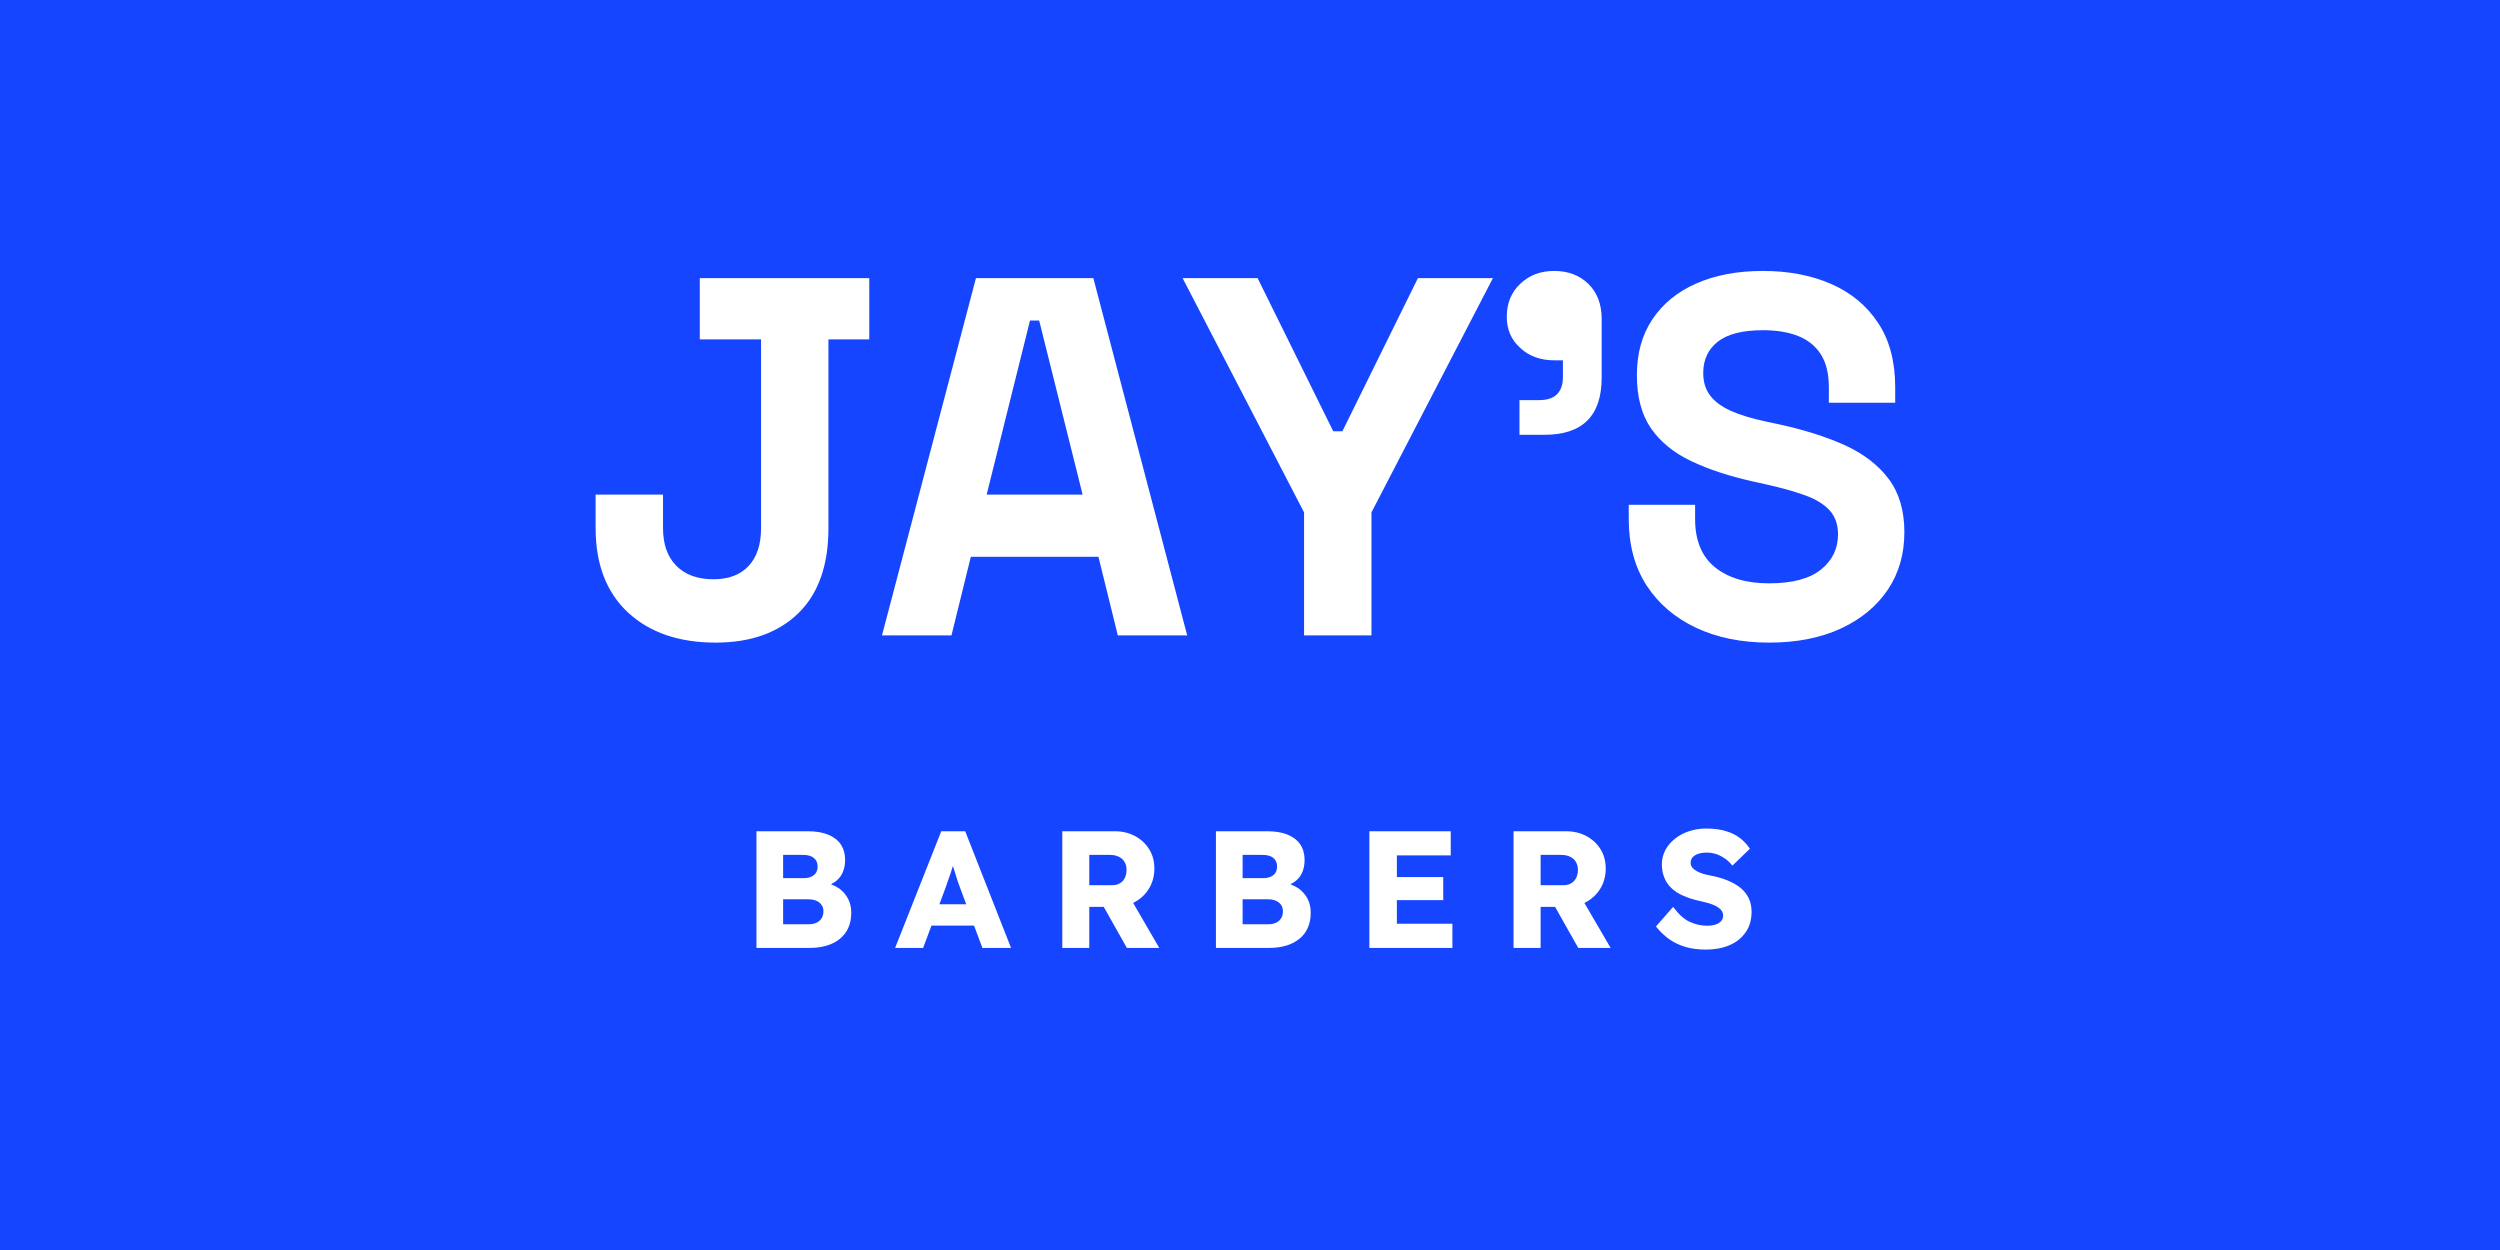
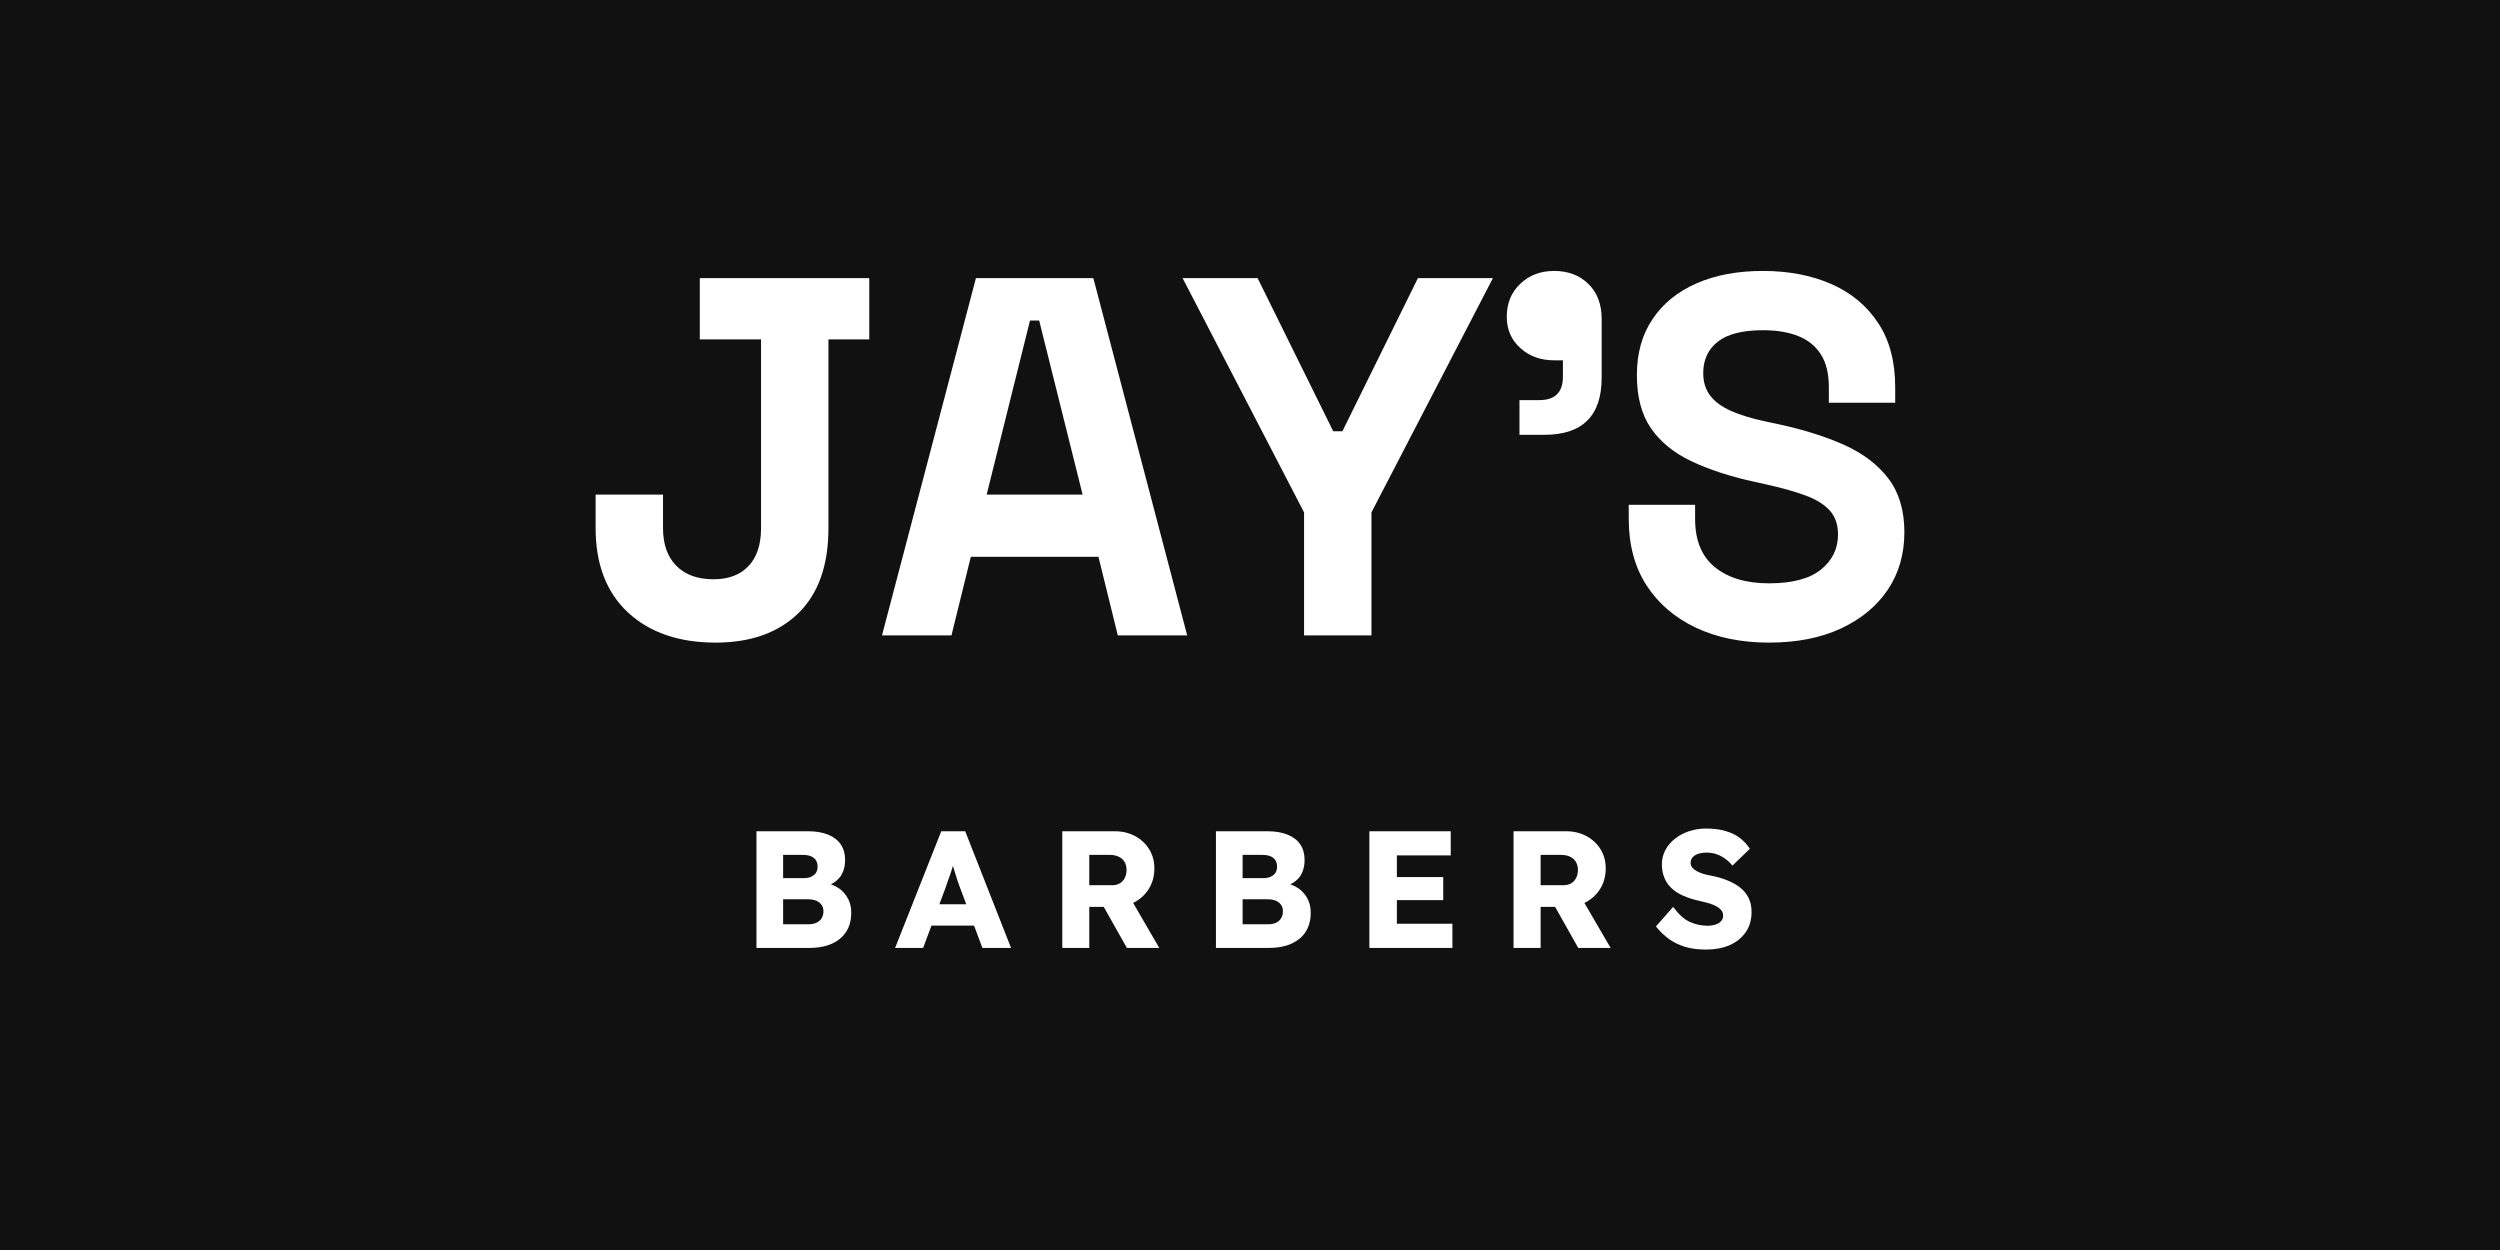
<svg xmlns="http://www.w3.org/2000/svg" width="240" height="120" viewBox="0 0 240 120">
-   <rect width="240" height="120" fill="#1645ff" />
+   <rect width="240" height="120" fill="#111111" />
  <path d="M68.70 61.69Q63.41 61.69 60.29 58.80Q57.18 55.90 57.18 50.71L57.18 47.48L63.65 47.48L63.65 50.71Q63.65 53.01 64.92 54.31Q66.20 55.61 68.50 55.61Q70.66 55.61 71.86 54.34Q73.06 53.06 73.06 50.71L73.06 32.58L67.18 32.58L67.18 26.70L83.45 26.70L83.45 32.58L79.53 32.58L79.53 50.71Q79.53 56.05 76.64 58.87Q73.74 61.69 68.70 61.69M91.34 61L84.67 61L93.69 26.70L104.96 26.70L113.97 61L107.31 61L105.45 53.45L93.20 53.45L91.34 61M98.88 30.77L94.72 47.48L103.93 47.48L99.76 30.77M131.66 61L125.19 61L125.19 49.19L113.53 26.70L120.73 26.70L127.99 41.40L128.87 41.40L136.12 26.70L143.32 26.70L131.66 49.19M148.27 41.74L145.87 41.74L145.87 38.41L147.78 38.41Q150.04 38.41 150.04 36.16L150.04 34.59L149.20 34.59Q147.24 34.59 145.95 33.41Q144.65 32.24 144.65 30.42Q144.65 28.46 145.95 27.24Q147.24 26.01 149.20 26.01Q151.21 26.01 152.49 27.26Q153.76 28.51 153.76 30.62L153.76 36.25Q153.76 41.74 148.27 41.74M169.83 61.69Q165.86 61.69 162.83 60.27Q159.79 58.84 158.07 56.20Q156.36 53.55 156.36 49.83L156.36 48.46L162.73 48.46L162.73 49.83Q162.73 52.91 164.64 54.46Q166.55 56 169.83 56Q173.17 56 174.81 54.68Q176.45 53.36 176.45 51.30Q176.45 49.88 175.64 48.99Q174.83 48.11 173.29 47.55Q171.74 46.99 169.54 46.50L168.41 46.25Q164.88 45.47 162.36 44.27Q159.84 43.07 158.49 41.11Q157.14 39.15 157.14 36.01Q157.14 32.87 158.64 30.64Q160.13 28.41 162.85 27.21Q165.57 26.01 169.25 26.01Q172.92 26.01 175.79 27.26Q178.65 28.51 180.29 30.99Q181.94 33.46 181.94 37.19L181.94 38.66L175.57 38.66L175.57 37.19Q175.57 35.23 174.81 34.03Q174.05 32.83 172.63 32.26Q171.21 31.70 169.25 31.70Q166.31 31.70 164.91 32.80Q163.51 33.90 163.51 35.81Q163.51 37.09 164.17 37.97Q164.84 38.85 166.16 39.44Q167.48 40.03 169.54 40.47L170.67 40.71Q174.34 41.50 177.06 42.72Q179.78 43.95 181.30 45.96Q182.82 47.97 182.82 51.10Q182.82 54.24 181.23 56.61Q179.63 58.99 176.72 60.34Q173.80 61.69 169.83 61.69" fill="#ffffff" />
  <path d="M77.72 91L72.62 91L72.62 79.80L77.56 79.80Q78.71 79.80 79.51 80.13Q80.31 80.46 80.72 81.07Q81.13 81.69 81.13 82.55Q81.13 83.51 80.66 84.17Q80.31 84.63 79.77 84.89Q80.20 85.05 80.57 85.30Q81.11 85.70 81.42 86.29Q81.72 86.87 81.72 87.61Q81.72 88.46 81.43 89.09Q81.14 89.72 80.60 90.15Q80.06 90.58 79.33 90.79Q78.60 91 77.72 91M75.18 86.33L75.18 88.73L77.62 88.73Q78.07 88.73 78.38 88.58Q78.70 88.44 78.87 88.16Q79.05 87.88 79.05 87.48Q79.05 87.11 78.86 86.86Q78.68 86.60 78.34 86.46Q78.01 86.33 77.54 86.33L75.18 86.33M75.18 82.07L75.18 84.30L77.18 84.30Q77.59 84.30 77.89 84.16Q78.18 84.02 78.34 83.78Q78.49 83.53 78.49 83.18Q78.49 82.66 78.14 82.37Q77.78 82.07 77.08 82.07M88.62 91L85.93 91L90.36 79.80L92.66 79.80L97.06 91L94.31 91L93.51 88.86L89.42 88.86L88.62 91M90.18 86.81L92.76 86.81L92.20 85.32Q92.07 84.98 91.94 84.60Q91.82 84.22 91.69 83.80Q91.58 83.46 91.48 83.13Q91.37 83.48 91.27 83.80Q91.14 84.18 91 84.56Q90.86 84.94 90.73 85.34M104.57 91L101.98 91L101.98 79.80L107.02 79.80Q108.09 79.80 108.96 80.26Q109.83 80.73 110.33 81.54Q110.82 82.34 110.82 83.37Q110.82 84.42 110.33 85.26Q109.83 86.10 108.97 86.58Q108.87 86.63 108.78 86.68L111.29 91L108.18 91L105.96 87.06L104.57 87.06L104.57 91M104.57 82.07L104.57 84.98L106.78 84.98Q107.19 84.98 107.50 84.80Q107.82 84.62 107.98 84.28Q108.15 83.94 108.15 83.51Q108.15 83.08 107.96 82.75Q107.77 82.42 107.41 82.25Q107.05 82.07 106.54 82.07M121.83 91L116.73 91L116.73 79.80L121.67 79.80Q122.82 79.80 123.62 80.13Q124.42 80.46 124.83 81.07Q125.24 81.69 125.24 82.55Q125.24 83.51 124.78 84.17Q124.42 84.63 123.88 84.89Q124.31 85.05 124.68 85.30Q125.22 85.70 125.53 86.29Q125.83 86.87 125.83 87.61Q125.83 88.46 125.54 89.09Q125.26 89.72 124.71 90.15Q124.17 90.58 123.44 90.79Q122.71 91 121.83 91M119.29 86.33L119.29 88.73L121.74 88.73Q122.18 88.73 122.50 88.58Q122.81 88.44 122.98 88.16Q123.16 87.88 123.16 87.48Q123.16 87.11 122.98 86.86Q122.79 86.60 122.46 86.46Q122.12 86.33 121.66 86.33L119.29 86.33M119.29 82.07L119.29 84.30L121.29 84.30Q121.70 84.30 122 84.16Q122.30 84.02 122.45 83.78Q122.60 83.53 122.60 83.18Q122.60 82.66 122.25 82.37Q121.90 82.07 121.19 82.07M139.43 91L131.46 91L131.46 79.80L139.27 79.80L139.27 82.12L134.10 82.12L134.10 84.20L138.55 84.20L138.55 86.41L134.10 86.41L134.10 88.68L139.43 88.68M147.90 91L145.30 91L145.30 79.80L150.34 79.80Q151.42 79.80 152.29 80.26Q153.16 80.73 153.66 81.54Q154.15 82.34 154.15 83.37Q154.15 84.42 153.66 85.26Q153.16 86.10 152.30 86.58Q152.20 86.63 152.10 86.68L154.62 91L151.51 91L149.29 87.06L147.90 87.06L147.90 91M147.90 82.07L147.90 84.98L150.10 84.98Q150.52 84.98 150.83 84.80Q151.14 84.62 151.31 84.28Q151.48 83.94 151.48 83.51Q151.48 83.08 151.29 82.75Q151.10 82.42 150.74 82.25Q150.38 82.07 149.86 82.07M163.77 91.16Q162.66 91.16 161.78 90.90Q160.89 90.63 160.20 90.13Q159.51 89.62 158.97 88.94L160.62 87.06Q161.42 88.14 162.22 88.50Q163.03 88.87 163.90 88.87Q164.33 88.87 164.68 88.76Q165.03 88.65 165.22 88.43Q165.42 88.22 165.42 87.90Q165.42 87.66 165.30 87.46Q165.18 87.27 164.97 87.13Q164.76 86.98 164.47 86.86Q164.18 86.74 163.86 86.66Q163.54 86.57 163.21 86.50Q162.28 86.30 161.59 85.99Q160.90 85.69 160.45 85.25Q159.99 84.81 159.77 84.24Q159.54 83.67 159.54 82.97Q159.54 82.22 159.89 81.58Q160.23 80.95 160.82 80.50Q161.40 80.04 162.17 79.79Q162.94 79.54 163.77 79.54Q164.87 79.54 165.66 79.78Q166.46 80.01 167.02 80.44Q167.59 80.87 167.99 81.48L166.31 83.10Q165.98 82.68 165.58 82.41Q165.19 82.14 164.75 81.99Q164.31 81.85 163.85 81.85Q163.37 81.85 163.02 81.97Q162.68 82.09 162.49 82.30Q162.30 82.52 162.30 82.82Q162.30 83.10 162.46 83.29Q162.62 83.48 162.89 83.63Q163.16 83.78 163.51 83.89Q163.86 83.99 164.25 84.06Q165.13 84.23 165.84 84.52Q166.55 84.81 167.07 85.22Q167.59 85.64 167.87 86.21Q168.15 86.78 168.15 87.53Q168.15 88.70 167.58 89.50Q167.02 90.31 166.03 90.74Q165.05 91.16 163.77 91.16" fill="#ffffff" />
</svg>
